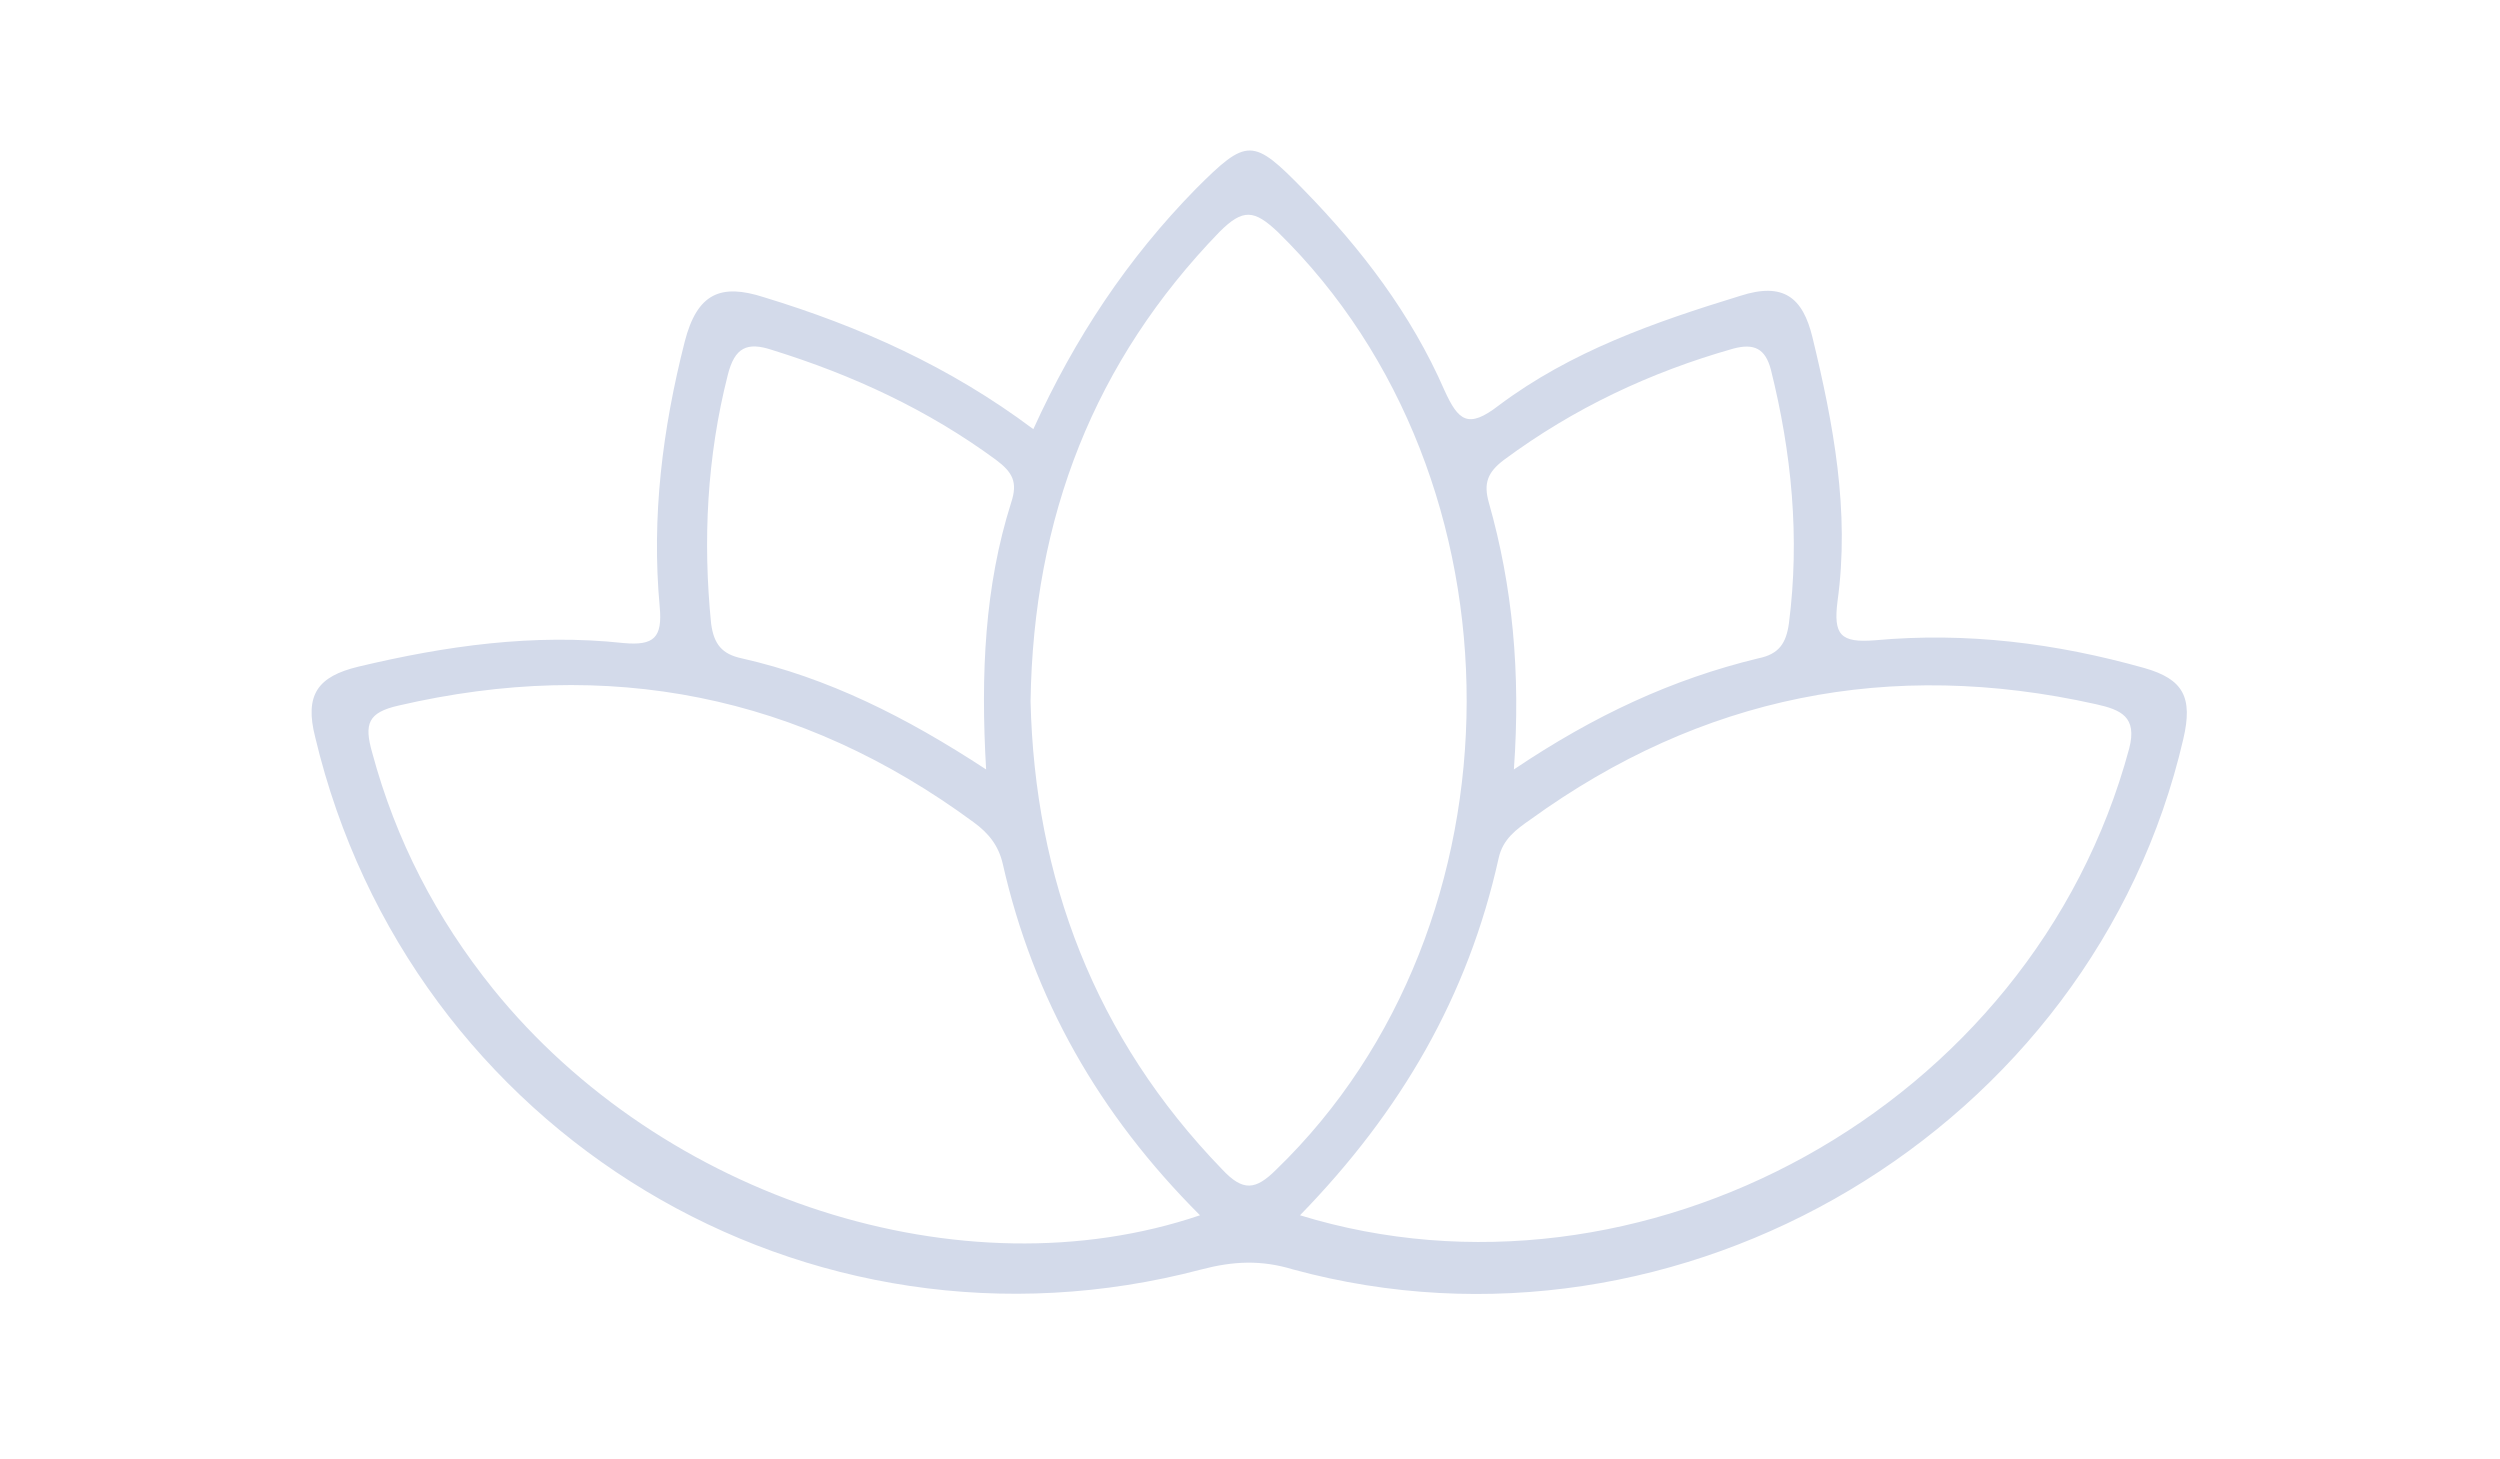
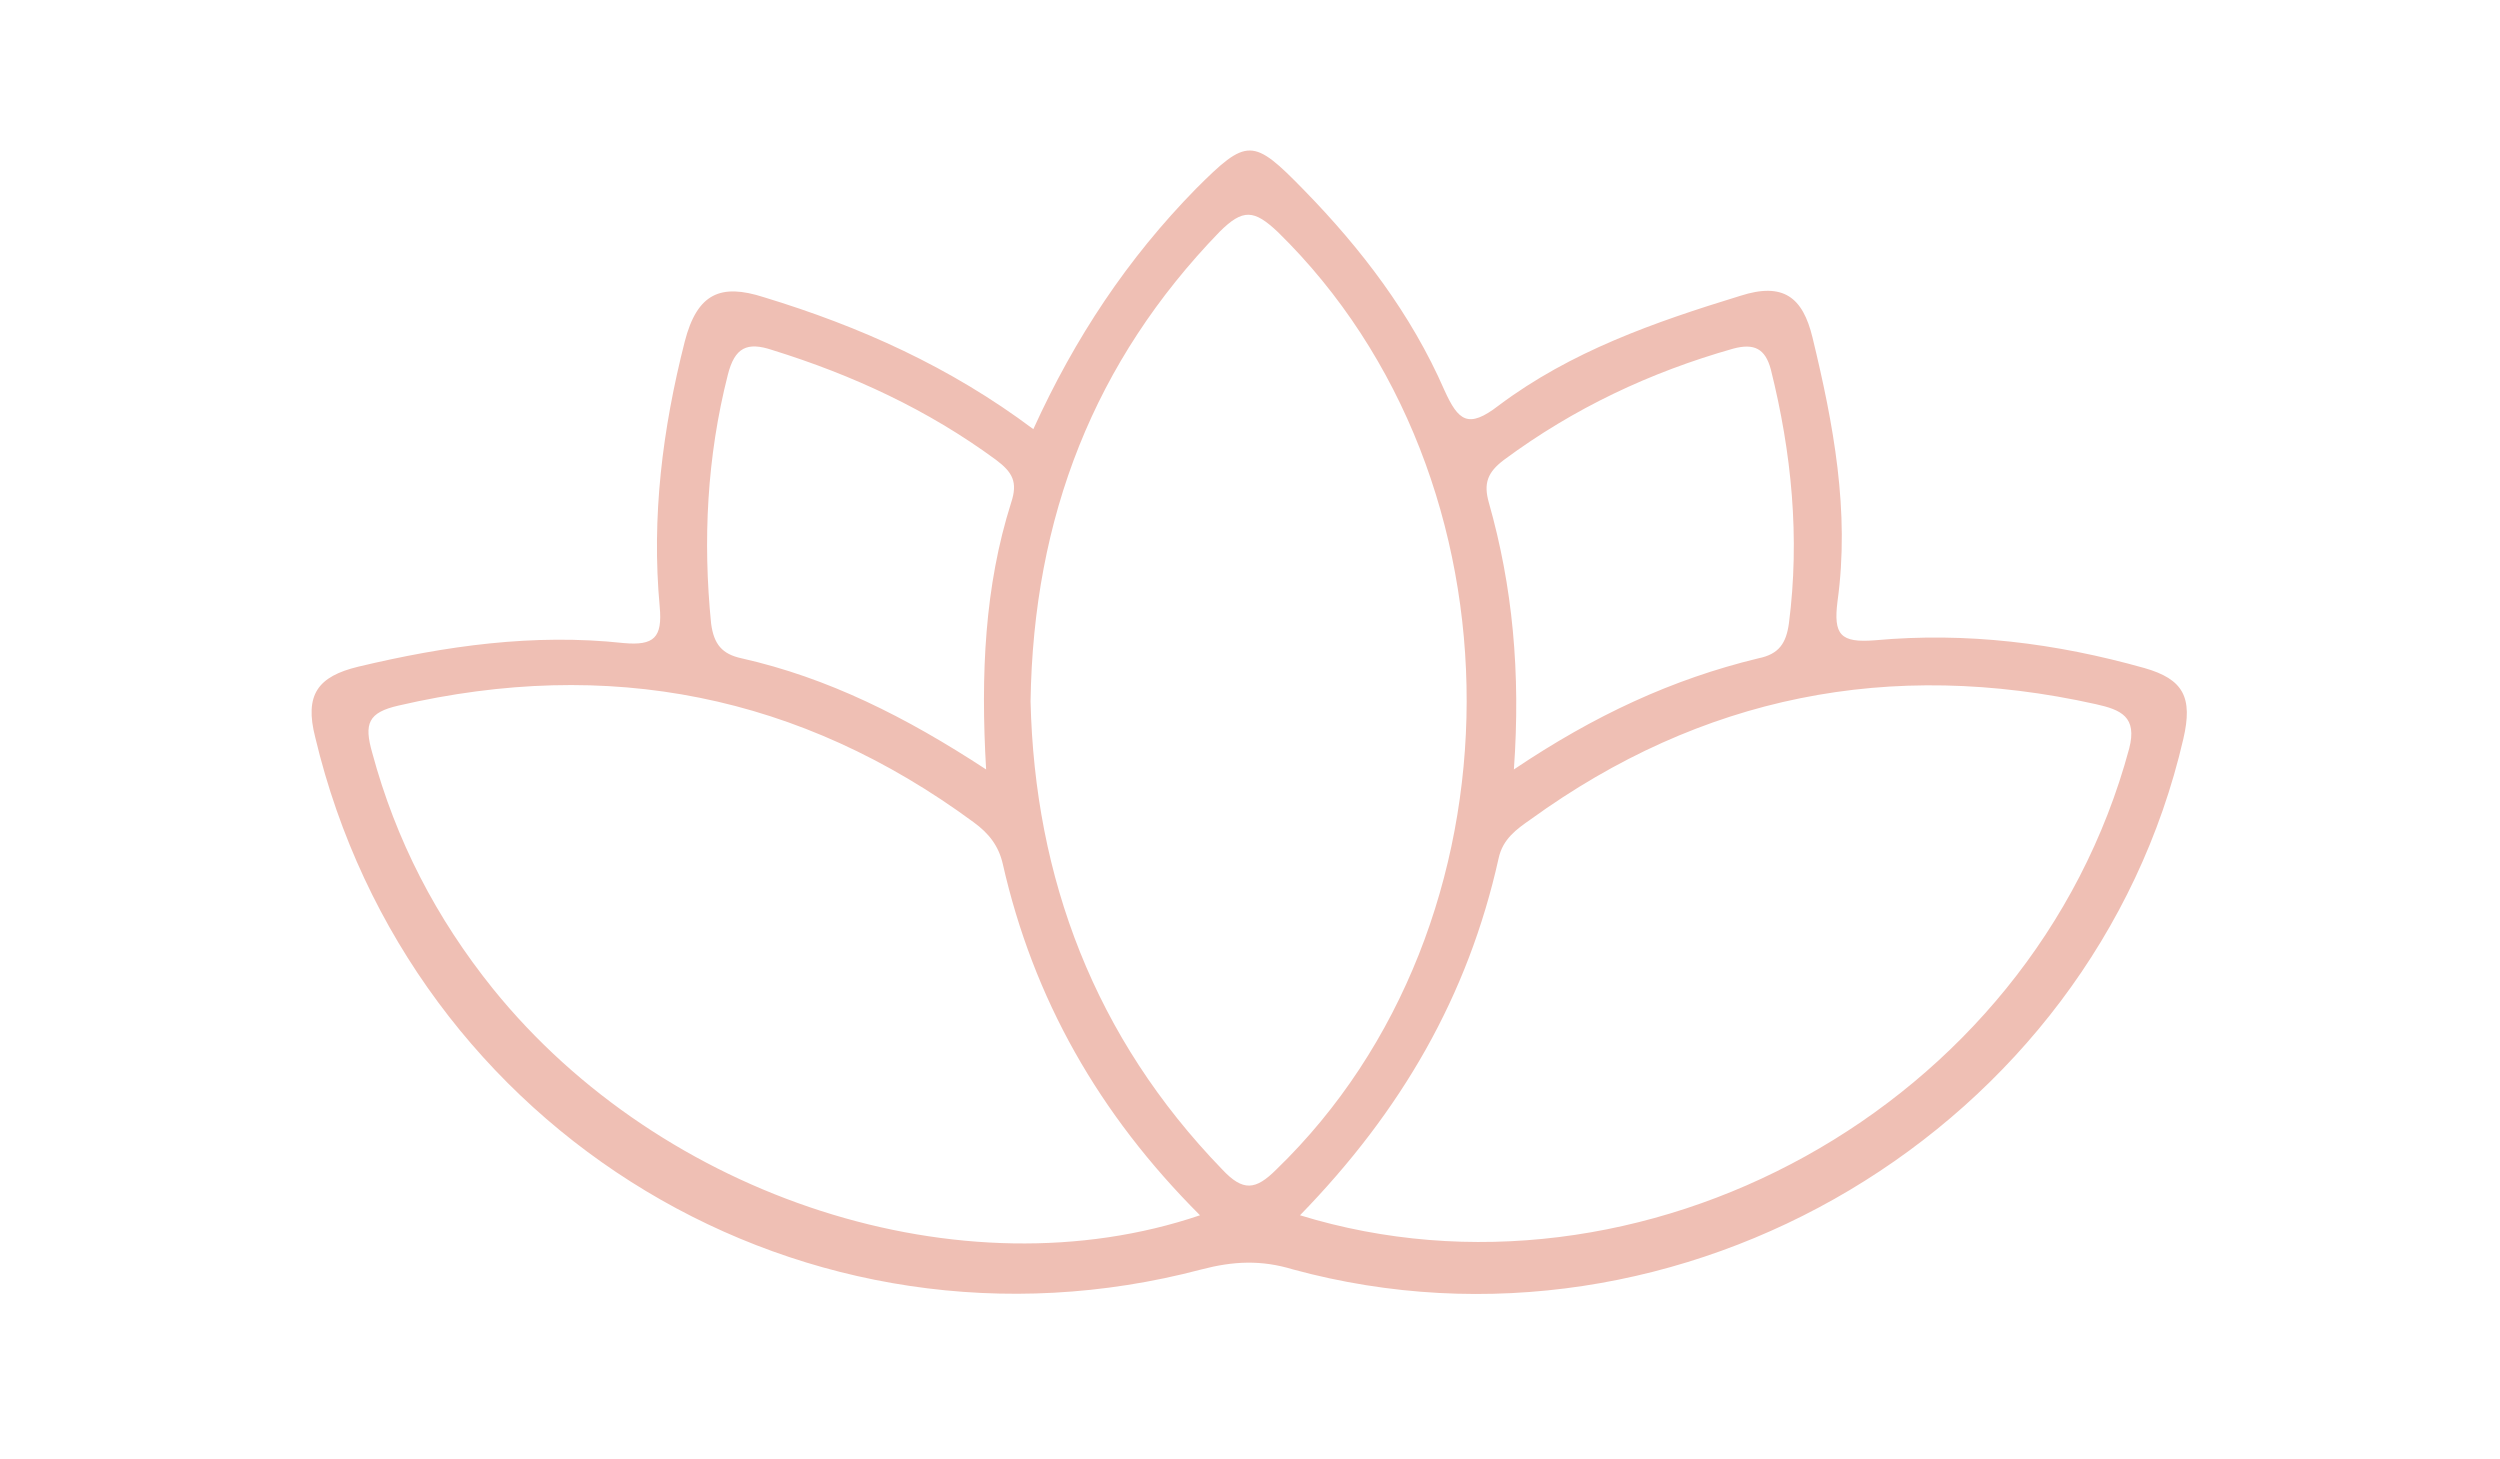
<svg xmlns="http://www.w3.org/2000/svg" id="Capa_1" data-name="Capa 1" viewBox="0 0 180 105">
  <defs>
    <style>
      .cls-1 {
-         fill: #d3daea;
+         fill: #efbfb4;
      }
    </style>
  </defs>
  <path class="cls-1" d="M154.4,48.1c-6.4-1.8-12.8-2.6-19.4-2-2.5,.2-3-.4-2.7-2.8,.9-6.5-.3-12.8-1.8-19-.7-2.9-2.1-4-5.2-3-6.2,1.9-12.2,4-17.4,7.9-2.2,1.7-2.9,1.1-3.9-1.1-2.4-5.5-6-10.2-10.1-14.4-3.7-3.8-4.1-3.8-7.8-.1-4.9,5-8.7,10.7-11.7,17.3-6-4.5-12.5-7.4-19.4-9.5-3.1-1-4.8-.3-5.7,3.2-1.6,6.3-2.4,12.6-1.8,19.1,.2,2.2-.4,2.8-2.6,2.6-6.5-.7-12.8,.2-19.1,1.7-2.9,.7-3.9,2-3.1,5.1,6.8,28.5,35.4,45.8,63.8,38.3,2.3-.6,4.3-.7,6.6,0,27.9,7.6,57.6-10.1,64.1-38.2,.7-3,0-4.3-2.8-5.1h0Zm-46.1-15c5-3.7,10.5-6.3,16.5-8,1.5-.4,2.3,0,2.7,1.5,1.5,6,2.1,12.1,1.3,18.3-.2,1.4-.7,2.2-2.2,2.5-6.2,1.5-11.8,4.1-17.6,8,.5-7-.1-13.2-1.8-19.2-.4-1.4-.1-2.2,1.1-3.1h0Zm-55.9-6.1c.5-2,1.4-2.4,3.2-1.8,5.8,1.8,11.2,4.3,16.1,7.9,1.2,.9,1.6,1.6,1.1,3.1-1.9,6-2.2,12.3-1.8,19.2-5.8-3.8-11.4-6.6-17.6-8-1.4-.3-2-1-2.2-2.5-.6-6-.3-12,1.2-17.9Zm-16.9,44.2c-4.1-5.1-7-10.7-8.7-17-.6-2.1-.3-2.9,1.9-3.4,15.1-3.5,28.9-.8,41.4,8.4,1.1,.8,1.8,1.7,2.1,3,2.2,9.7,6.9,18,14.2,25.3-17.1,5.8-38.7-1.2-50.9-16.3h0Zm56.4,13c-1.5,1.5-2.4,1.6-3.9,0-9.2-9.5-13.5-21-13.8-33.7,.2-13.3,4.6-24.5,13.6-33.8,1.7-1.7,2.5-1.6,4.2,0,18.2,17.8,18.1,49.9-.1,67.5Zm61.4-30.3c-7,26-35.3,41.1-59.7,33.6,7.3-7.5,12.1-15.8,14.3-25.7,.3-1.4,1.3-2.1,2.3-2.8,12.3-8.9,25.9-11.6,40.7-8.3,1.8,.4,3,.9,2.4,3.2h0Z" />
</svg>
